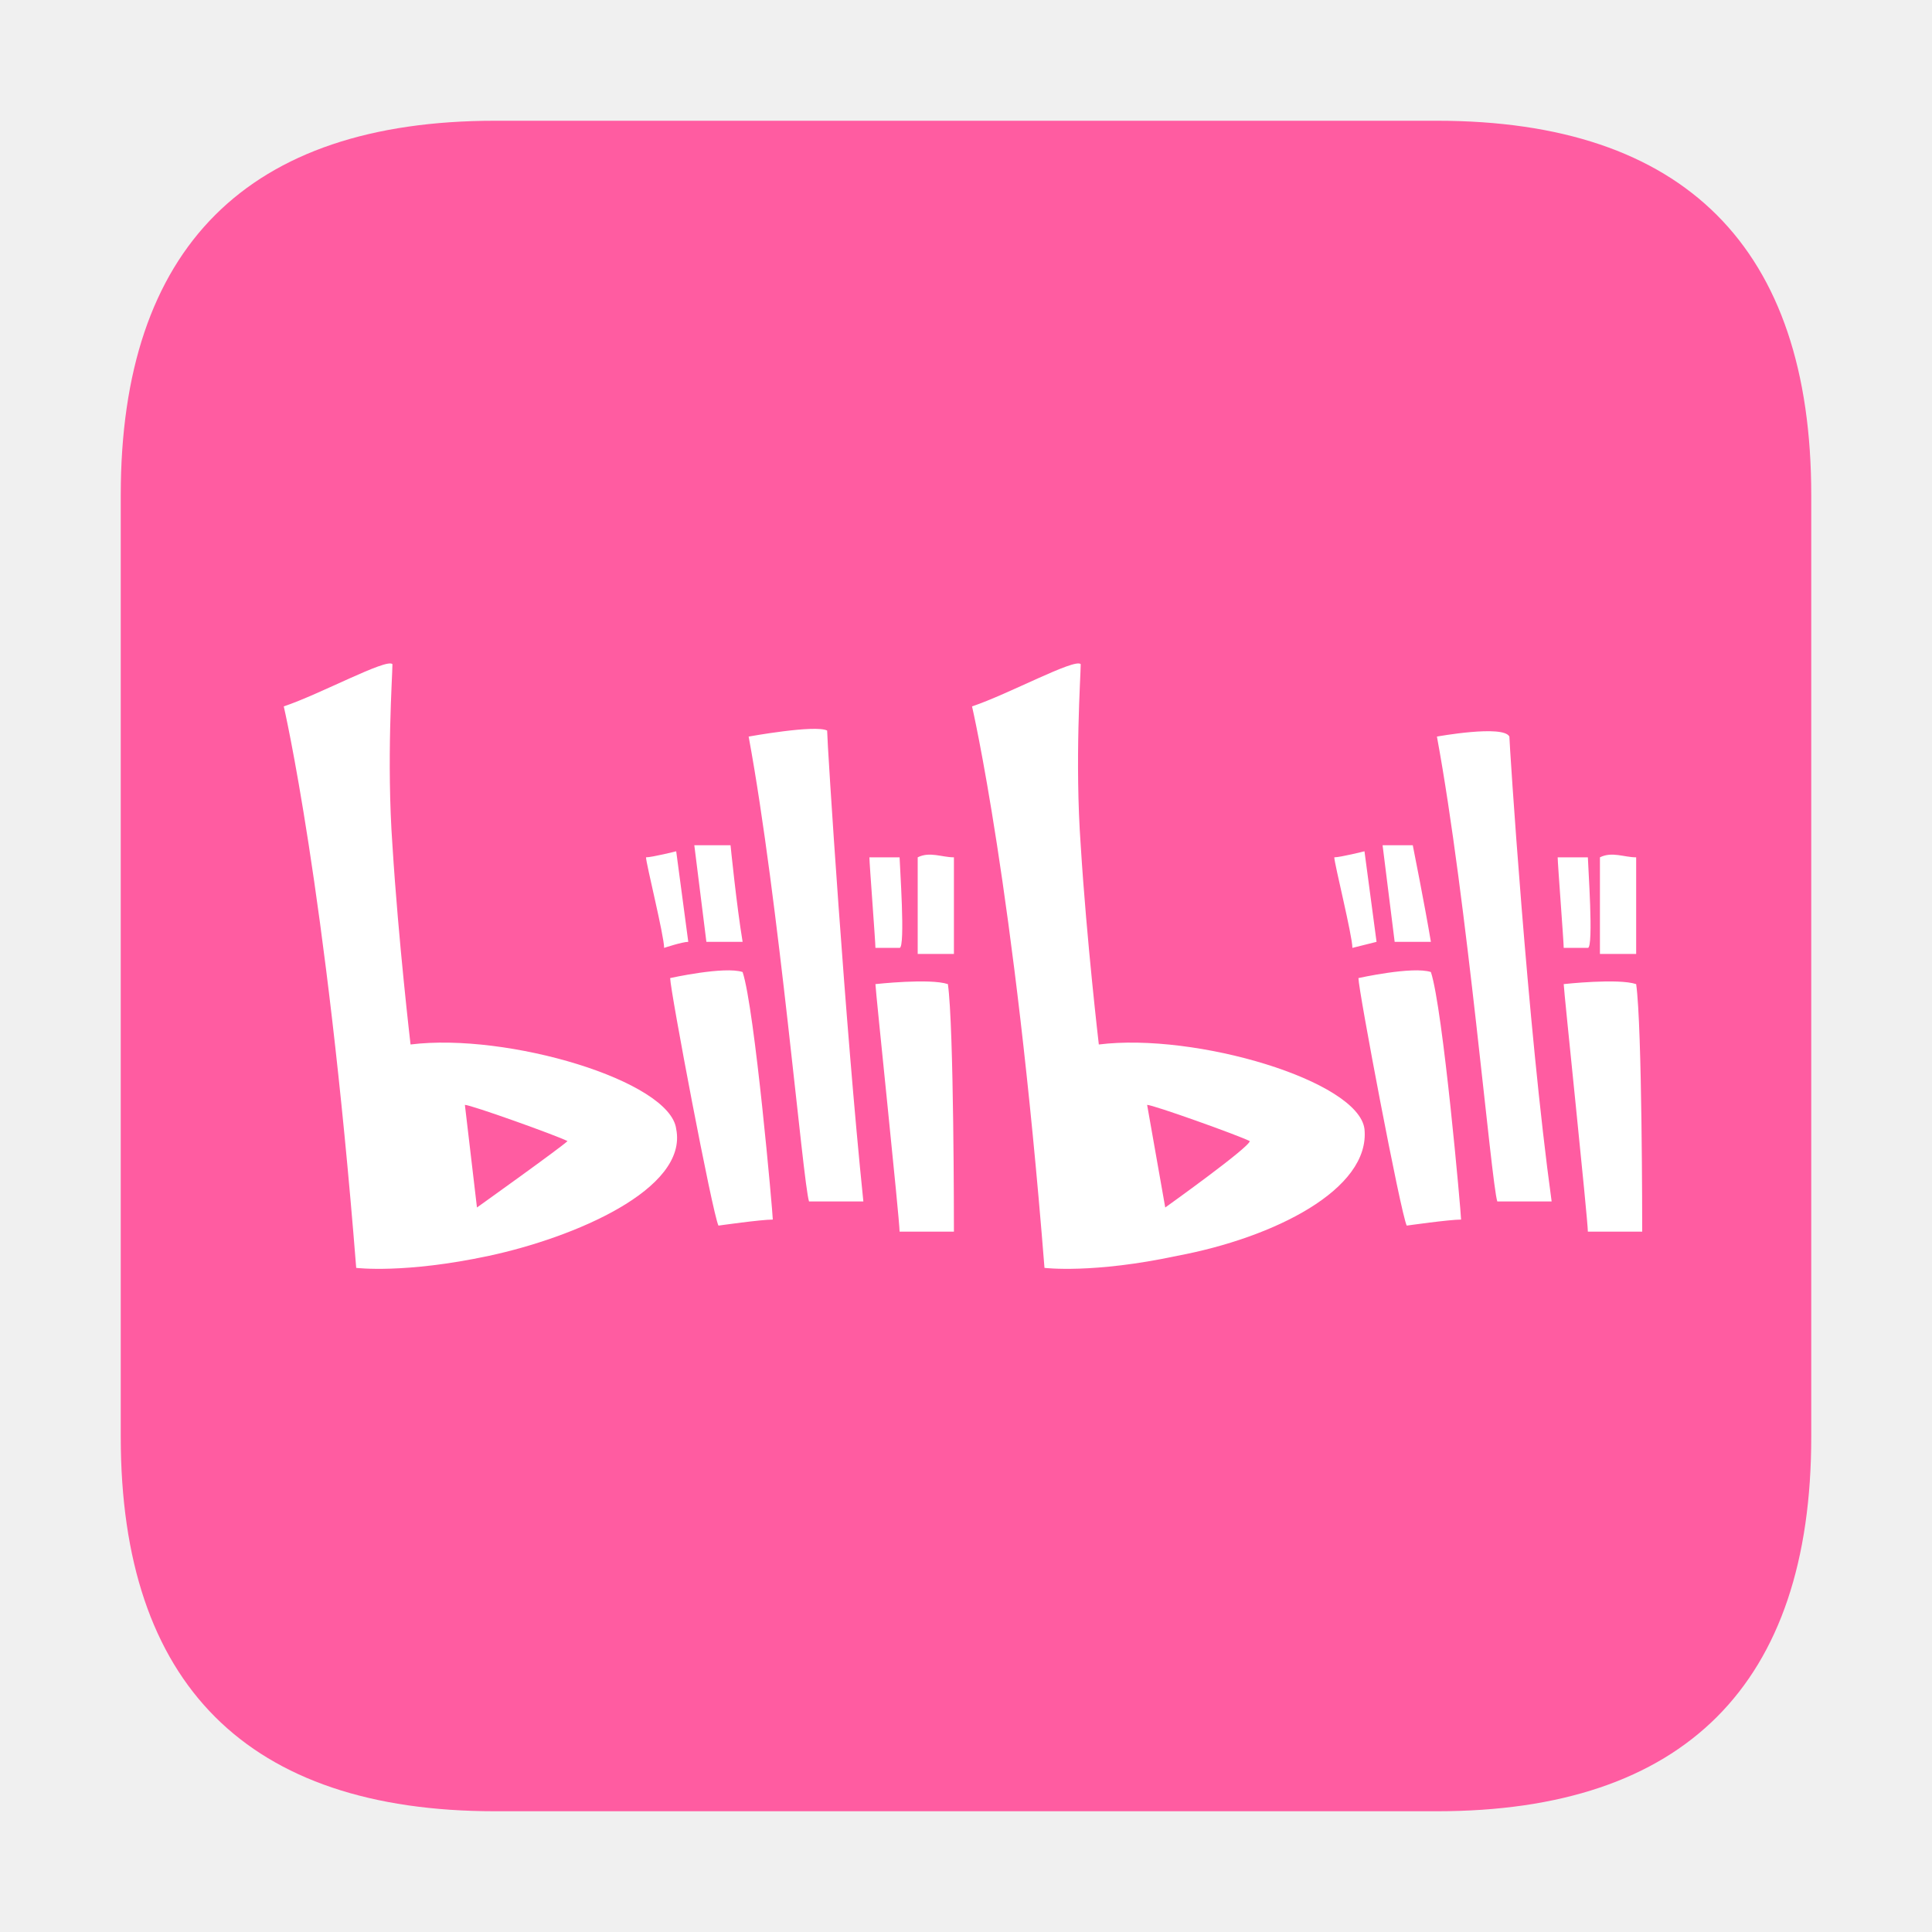
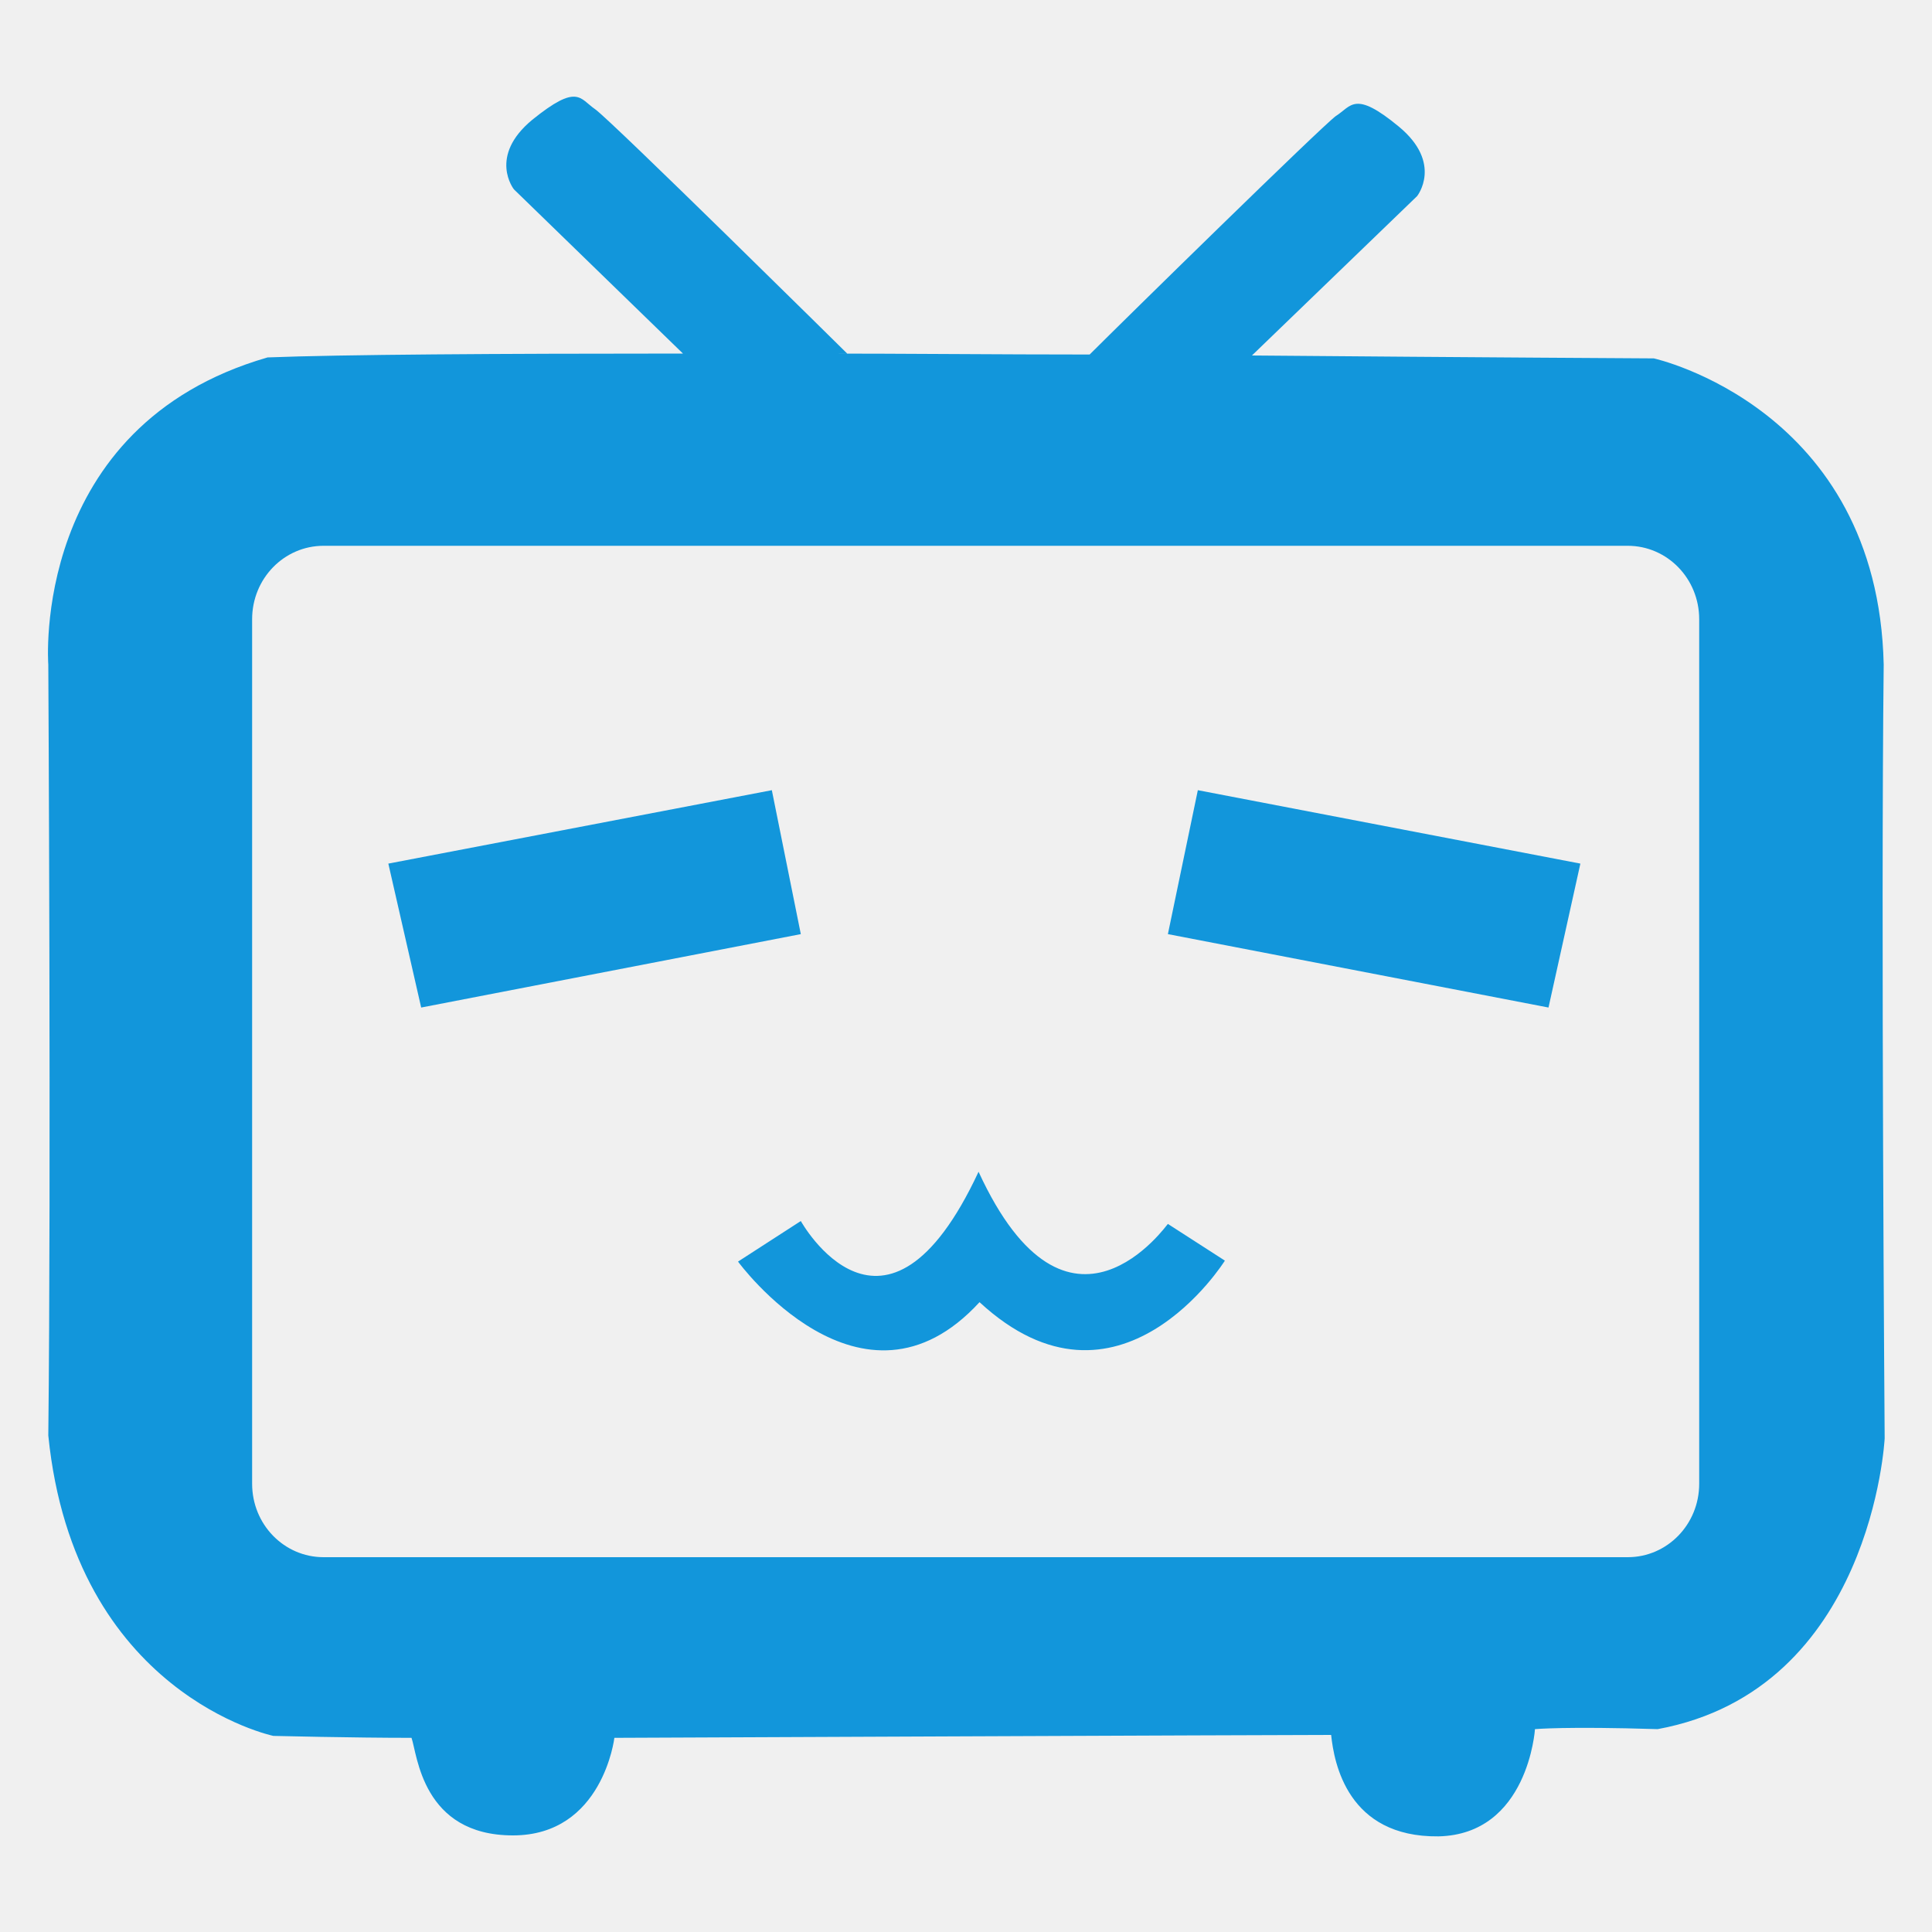
- <svg xmlns="http://www.w3.org/2000/svg" t="1735804497668" class="icon" viewBox="0 0 1024 1024" version="1.1" p-id="4413" width="200" height="200">
-   <path d="M262.4 64h499.2C892.8 64 960 131.2 960 262.4v499.2c0 131.2-67.2 198.4-198.4 198.4H262.4C131.2 960 64 892.8 64 761.6V262.4C64 131.2 131.2 64 262.4 64z" fill="#FF5CA1" p-id="4414" />
-   <path d="M707.2 454.4c3.2 0 16-3.2 16-3.2l6.4 48-12.8 3.2c0-6.4-9.6-44.8-9.6-48m25.6-6.4l6.4 51.2h19.2c-3.2-19.2-9.6-51.2-9.6-51.2h-16m-12.8 70.4s28.8-6.4 38.4-3.2c6.4 19.2 16 128 16 131.2-6.4 0-28.8 3.2-28.8 3.2-3.2-6.4-25.6-124.8-25.6-131.2m105.6-64h16c0 3.2 3.2 48 0 48h-12.8c0-3.2-3.2-44.8-3.2-48m22.4 0v51.2h19.2v-51.2c-6.4 0-12.8-3.2-19.2 0m-19.2 67.2s28.8-3.2 38.4 0c3.2 22.4 3.2 128 3.2 131.2h-28.8c0-6.4-12.8-128-12.8-131.2m-67.2-131.2c16 86.4 28.8 236.8 32 246.4h28.8c-12.8-92.8-22.4-243.2-22.4-246.4-3.2-6.4-38.4 0-38.4 0m-38.4 208c-3.2-25.6-89.6-51.2-140.8-44.8 0 0-6.4-54.4-9.6-105.6-3.2-44.8 0-89.6 0-96-3.2-3.2-38.4 16-57.6 22.4 0 0 22.4 96 38.4 297.6 0 0 25.6 3.2 70.4-6.4 51.2-9.6 102.4-35.2 99.2-67.2M617.6 640l-9.6-54.4c3.2 0 48 16 54.4 19.2 0 3.2-44.8 35.2-44.8 35.2m-275.2-185.6c3.2 0 16-3.2 16-3.2l6.4 48c-3.2 0-12.8 3.2-12.8 3.2 0-6.4-9.6-44.8-9.6-48m25.6-6.4l6.4 51.2h19.2c-3.2-19.2-6.4-51.2-6.4-51.2h-19.2m-12.8 70.4s28.8-6.4 38.4-3.2c6.4 19.2 16 128 16 131.2-6.4 0-28.8 3.2-28.8 3.2-3.2-6.4-25.6-124.8-25.6-131.2m105.6-64h16c0 3.2 3.2 48 0 48h-12.8c0-3.2-3.2-44.8-3.2-48m25.6 0v51.2h19.2v-51.2c-6.4 0-12.8-3.2-19.2 0m-22.4 67.2s28.8-3.2 38.4 0c3.2 22.4 3.2 128 3.2 131.2h-28.8c0-6.4-12.8-128-12.8-131.2m-67.2-131.2c16 86.4 28.8 236.8 32 246.4h28.8c-9.6-92.8-19.2-243.2-19.2-249.6-6.4-3.2-41.6 3.2-41.6 3.2m-38.4 208c-3.2-25.6-89.6-51.2-140.8-44.8 0 0-6.4-54.4-9.6-105.6-3.2-44.8 0-89.6 0-96-3.2-3.2-38.4 16-57.6 22.4 0 0 22.4 96 38.4 297.6 0 0 25.6 3.2 70.4-6.4s105.6-35.2 99.2-67.2M252.8 640l-6.4-54.4c3.2 0 48 16 54.4 19.2-3.2 3.2-48 35.2-48 35.2" fill="#FFFFFF" p-id="4415" />
+ <svg xmlns="http://www.w3.org/2000/svg" t="1739255003288" class="icon" viewBox="0 0 1024 1024" version="1.1" p-id="3466" width="200" height="200">
+   <path d="M998.4 352.256c-3.072-136.192-121.856-162.304-121.856-162.304s-92.672-0.512-212.992-1.536l87.552-84.48s13.824-17.408-9.728-36.864c-23.552-19.456-25.088-10.752-33.28-5.632-7.168 5.12-112.128 108.032-130.56 126.464-47.616 0-97.28-0.512-145.408-0.512h16.896S323.584 63.488 315.392 57.856s-9.216-13.824-33.28 5.632c-23.552 19.456-9.728 36.864-9.728 36.864l89.6 87.04c-97.28 0-181.248 0.512-220.16 2.048C15.872 225.792 25.6 352.256 25.6 352.256s1.536 271.36 0 408.576c13.824 137.216 119.296 159.232 119.296 159.232s41.984 1.024 73.216 1.024c3.072 8.704 5.632 51.712 53.76 51.712 47.616 0 53.76-51.712 53.76-51.712s350.72-1.536 379.904-1.536c1.536 14.848 8.704 54.272 56.832 53.76 47.616-1.024 51.2-56.832 51.2-56.832s16.384-1.536 65.024 0c113.664-20.992 120.32-154.112 120.32-154.112s-2.048-273.92-0.512-410.112z m-97.792 434.176c0 21.504-16.896 38.912-37.888 38.912h-691.2c-20.992 0-37.888-17.408-37.888-38.912V328.192c0-21.504 16.896-38.912 37.888-38.912h691.2c20.992 0 37.888 17.408 37.888 38.912v458.24z" fill="#1296DB" p-id="3467" />
+   <path d="M409.088 418.816l-203.264 38.912 17.408 76.288 201.216-38.912zM518.656 621.056c-49.664 106.496-94.208 26.112-94.208 26.112l-33.28 21.504s65.536 89.6 128 21.504c73.728 68.096 130.048-22.016 130.048-22.016l-30.208-19.456c0-0.512-52.736 75.776-100.352-27.648zM619.008 495.104l201.728 38.912 16.896-76.288-202.752-38.912z" fill="#1296DB" p-id="3468" />
</svg>
